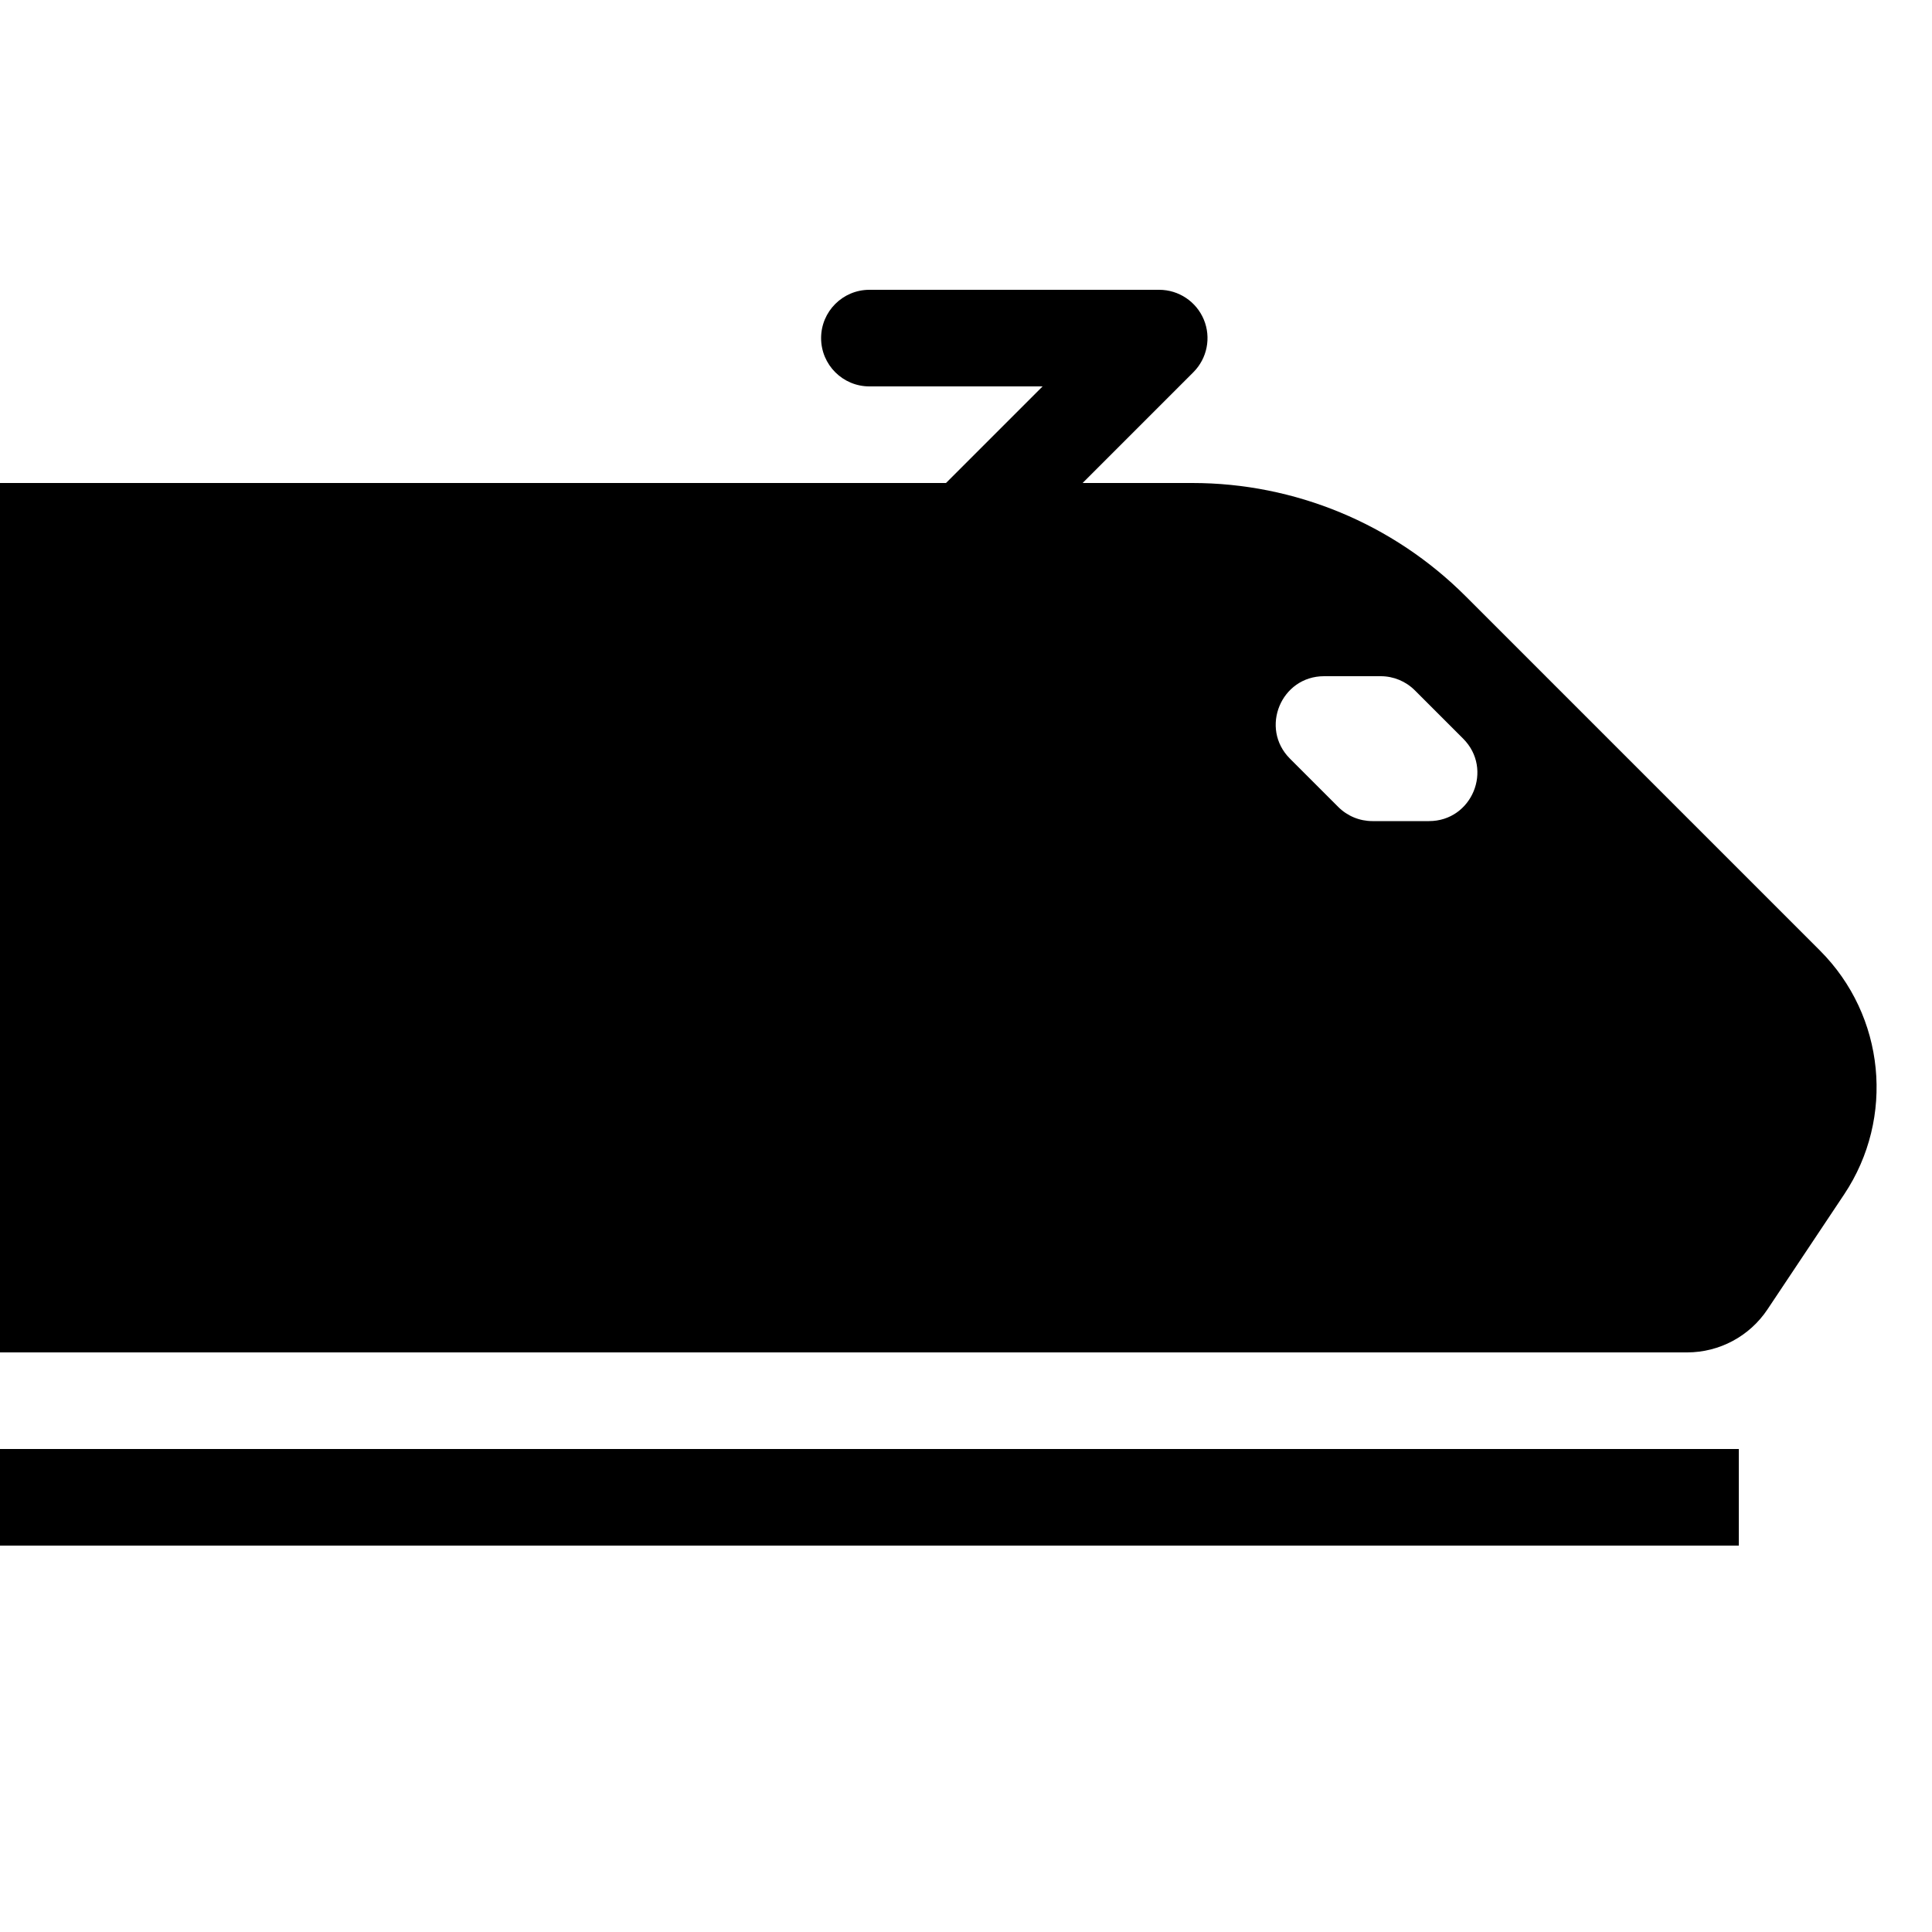
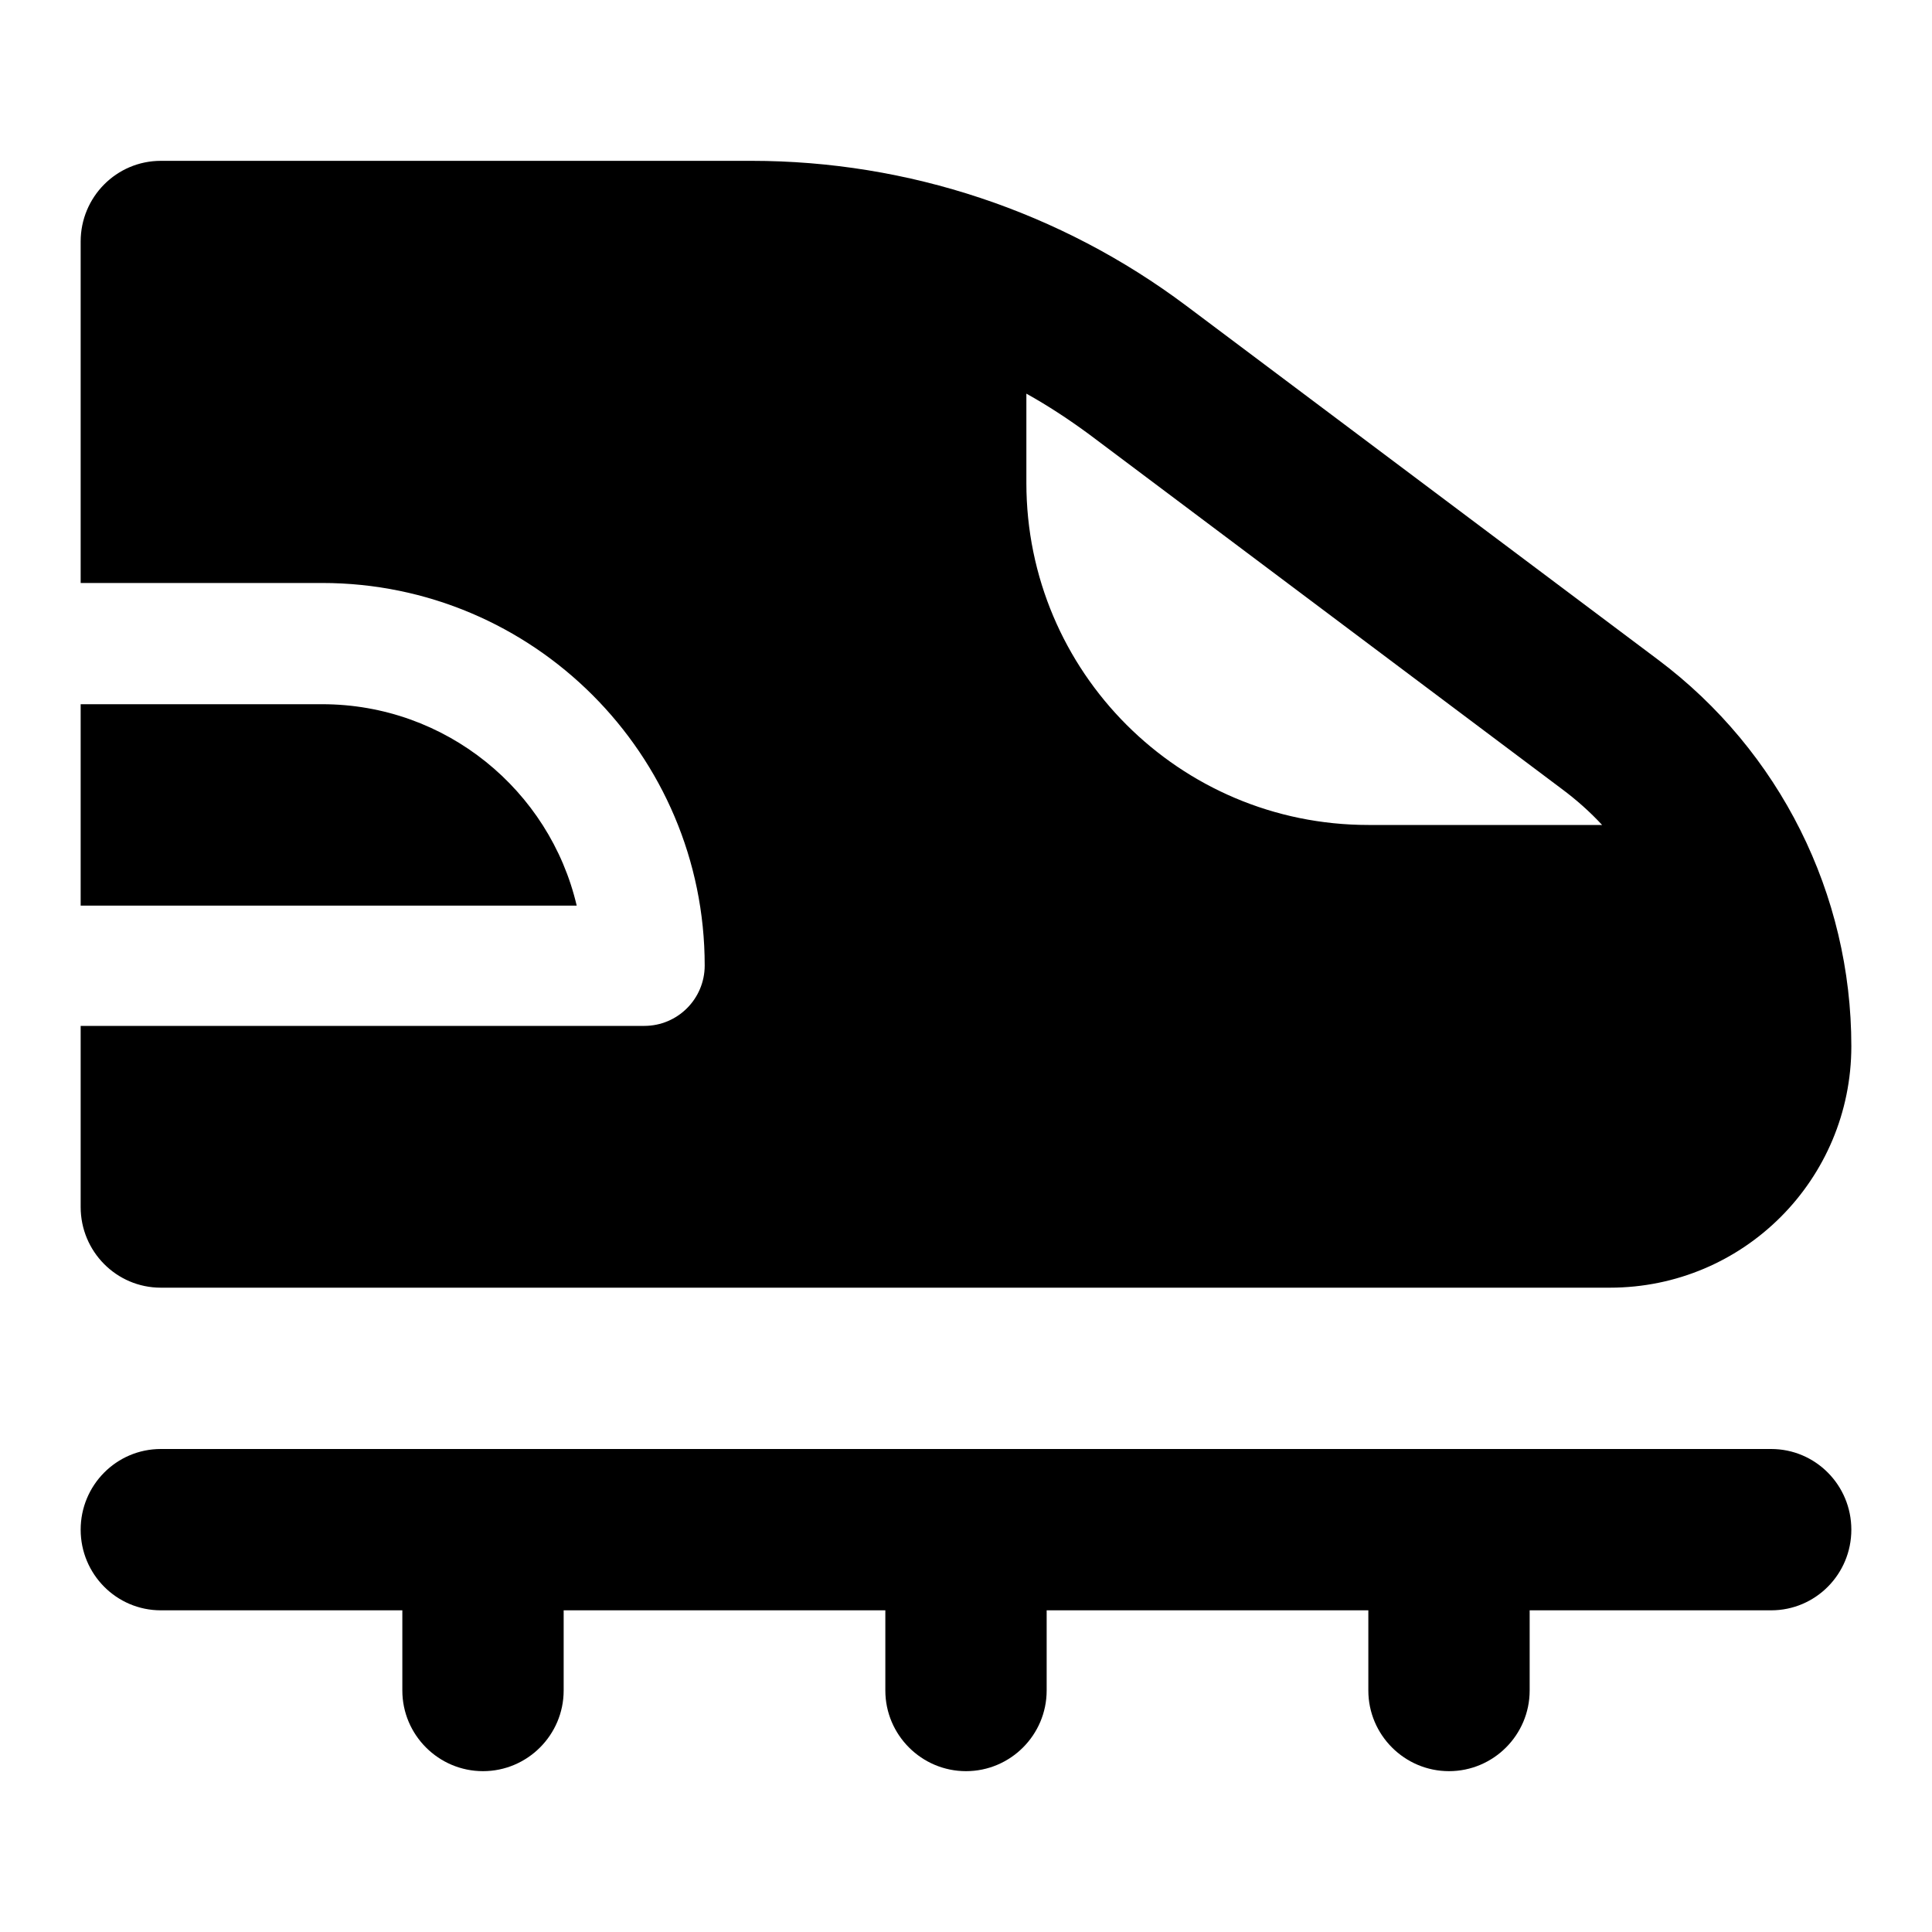
<svg xmlns="http://www.w3.org/2000/svg" width="40" height="40" viewBox="0 0 40 40" fill="none">
-   <path fill-rule="evenodd" clip-rule="evenodd" d="M24.686 10H0V28H34.93C35.598 28 36.223 27.666 36.594 27.109L38.181 24.729C39.239 23.142 39.029 21.029 37.681 19.681L30.343 12.343C28.843 10.843 26.808 10 24.686 10ZM27.414 14C26.523 14 26.077 15.077 26.707 15.707L27.707 16.707C27.895 16.895 28.149 17 28.414 17H29.586C30.477 17 30.923 15.923 30.293 15.293L29.293 14.293C29.105 14.105 28.851 14 28.586 14H27.414Z" fill="black" />
-   <path d="M0 30H36V32H0V30Z" fill="black" />
-   <path fill-rule="evenodd" clip-rule="evenodd" d="M17 7C17 6.448 17.448 6 18 6H24C24.404 6 24.769 6.244 24.924 6.617C25.079 6.991 24.993 7.421 24.707 7.707L20.707 11.707C20.317 12.098 19.683 12.098 19.293 11.707C18.902 11.317 18.902 10.683 19.293 10.293L21.586 8H18C17.448 8 17 7.552 17 7Z" fill="black" />
+   <path fill-rule="evenodd" clip-rule="evenodd" d="M1.67 5C1.67 4.08 2.41 3.33 3.33 3.33H15.56C18.8 3.33 21.96 4.38 24.56 6.33L34.33 13.66C36.85 15.55 38.33 18.51 38.33 21.66C38.33 24.42 36.1 26.66 33.33 26.66H3.33C2.41 26.66 1.67 25.91 1.67 24.99V21.24H13.34C14.03 21.24 14.59 20.68 14.59 19.99C14.59 15.62 11.04 12.07 6.67 12.07H1.67V4.99V5ZM1.67 14.58V18.75H11.94C11.38 16.36 9.23 14.58 6.67 14.58H1.67ZM32.33 16.33C32.64 16.56 32.92 16.81 33.17 17.08H28.33C24.42 17.08 21.25 13.91 21.25 10V8.15C21.7 8.4 22.14 8.69 22.56 9L32.33 16.33Z" fill="black" />
+   <path fill-rule="evenodd" clip-rule="evenodd" d="M1.67 31.67C1.67 30.75 2.41 30 3.33 30H36.67C37.59 30 38.33 30.75 38.33 31.67C38.33 32.59 37.59 33.34 36.67 33.34H3.33C2.41 33.34 1.67 32.59 1.67 31.67Z" fill="black" />
+   <path fill-rule="evenodd" clip-rule="evenodd" d="M10 30C10.92 30 11.67 30.75 11.67 31.67V35C11.67 35.92 10.92 36.67 10 36.67C9.08 36.67 8.33 35.92 8.33 35V31.67C8.33 30.75 9.08 30 10 30ZM20 30C20.92 30 21.67 30.75 21.67 31.67V35C21.67 35.92 20.92 36.67 20 36.67C19.08 36.67 18.33 35.92 18.33 35V31.67C18.33 30.75 19.08 30 20 30ZM30 30C30.92 30 31.67 30.75 31.67 31.67V35C31.67 35.92 30.92 36.67 30 36.67C29.08 36.67 28.33 35.92 28.33 35V31.67C28.33 30.75 29.08 30 30 30Z" fill="black" />
</svg>
